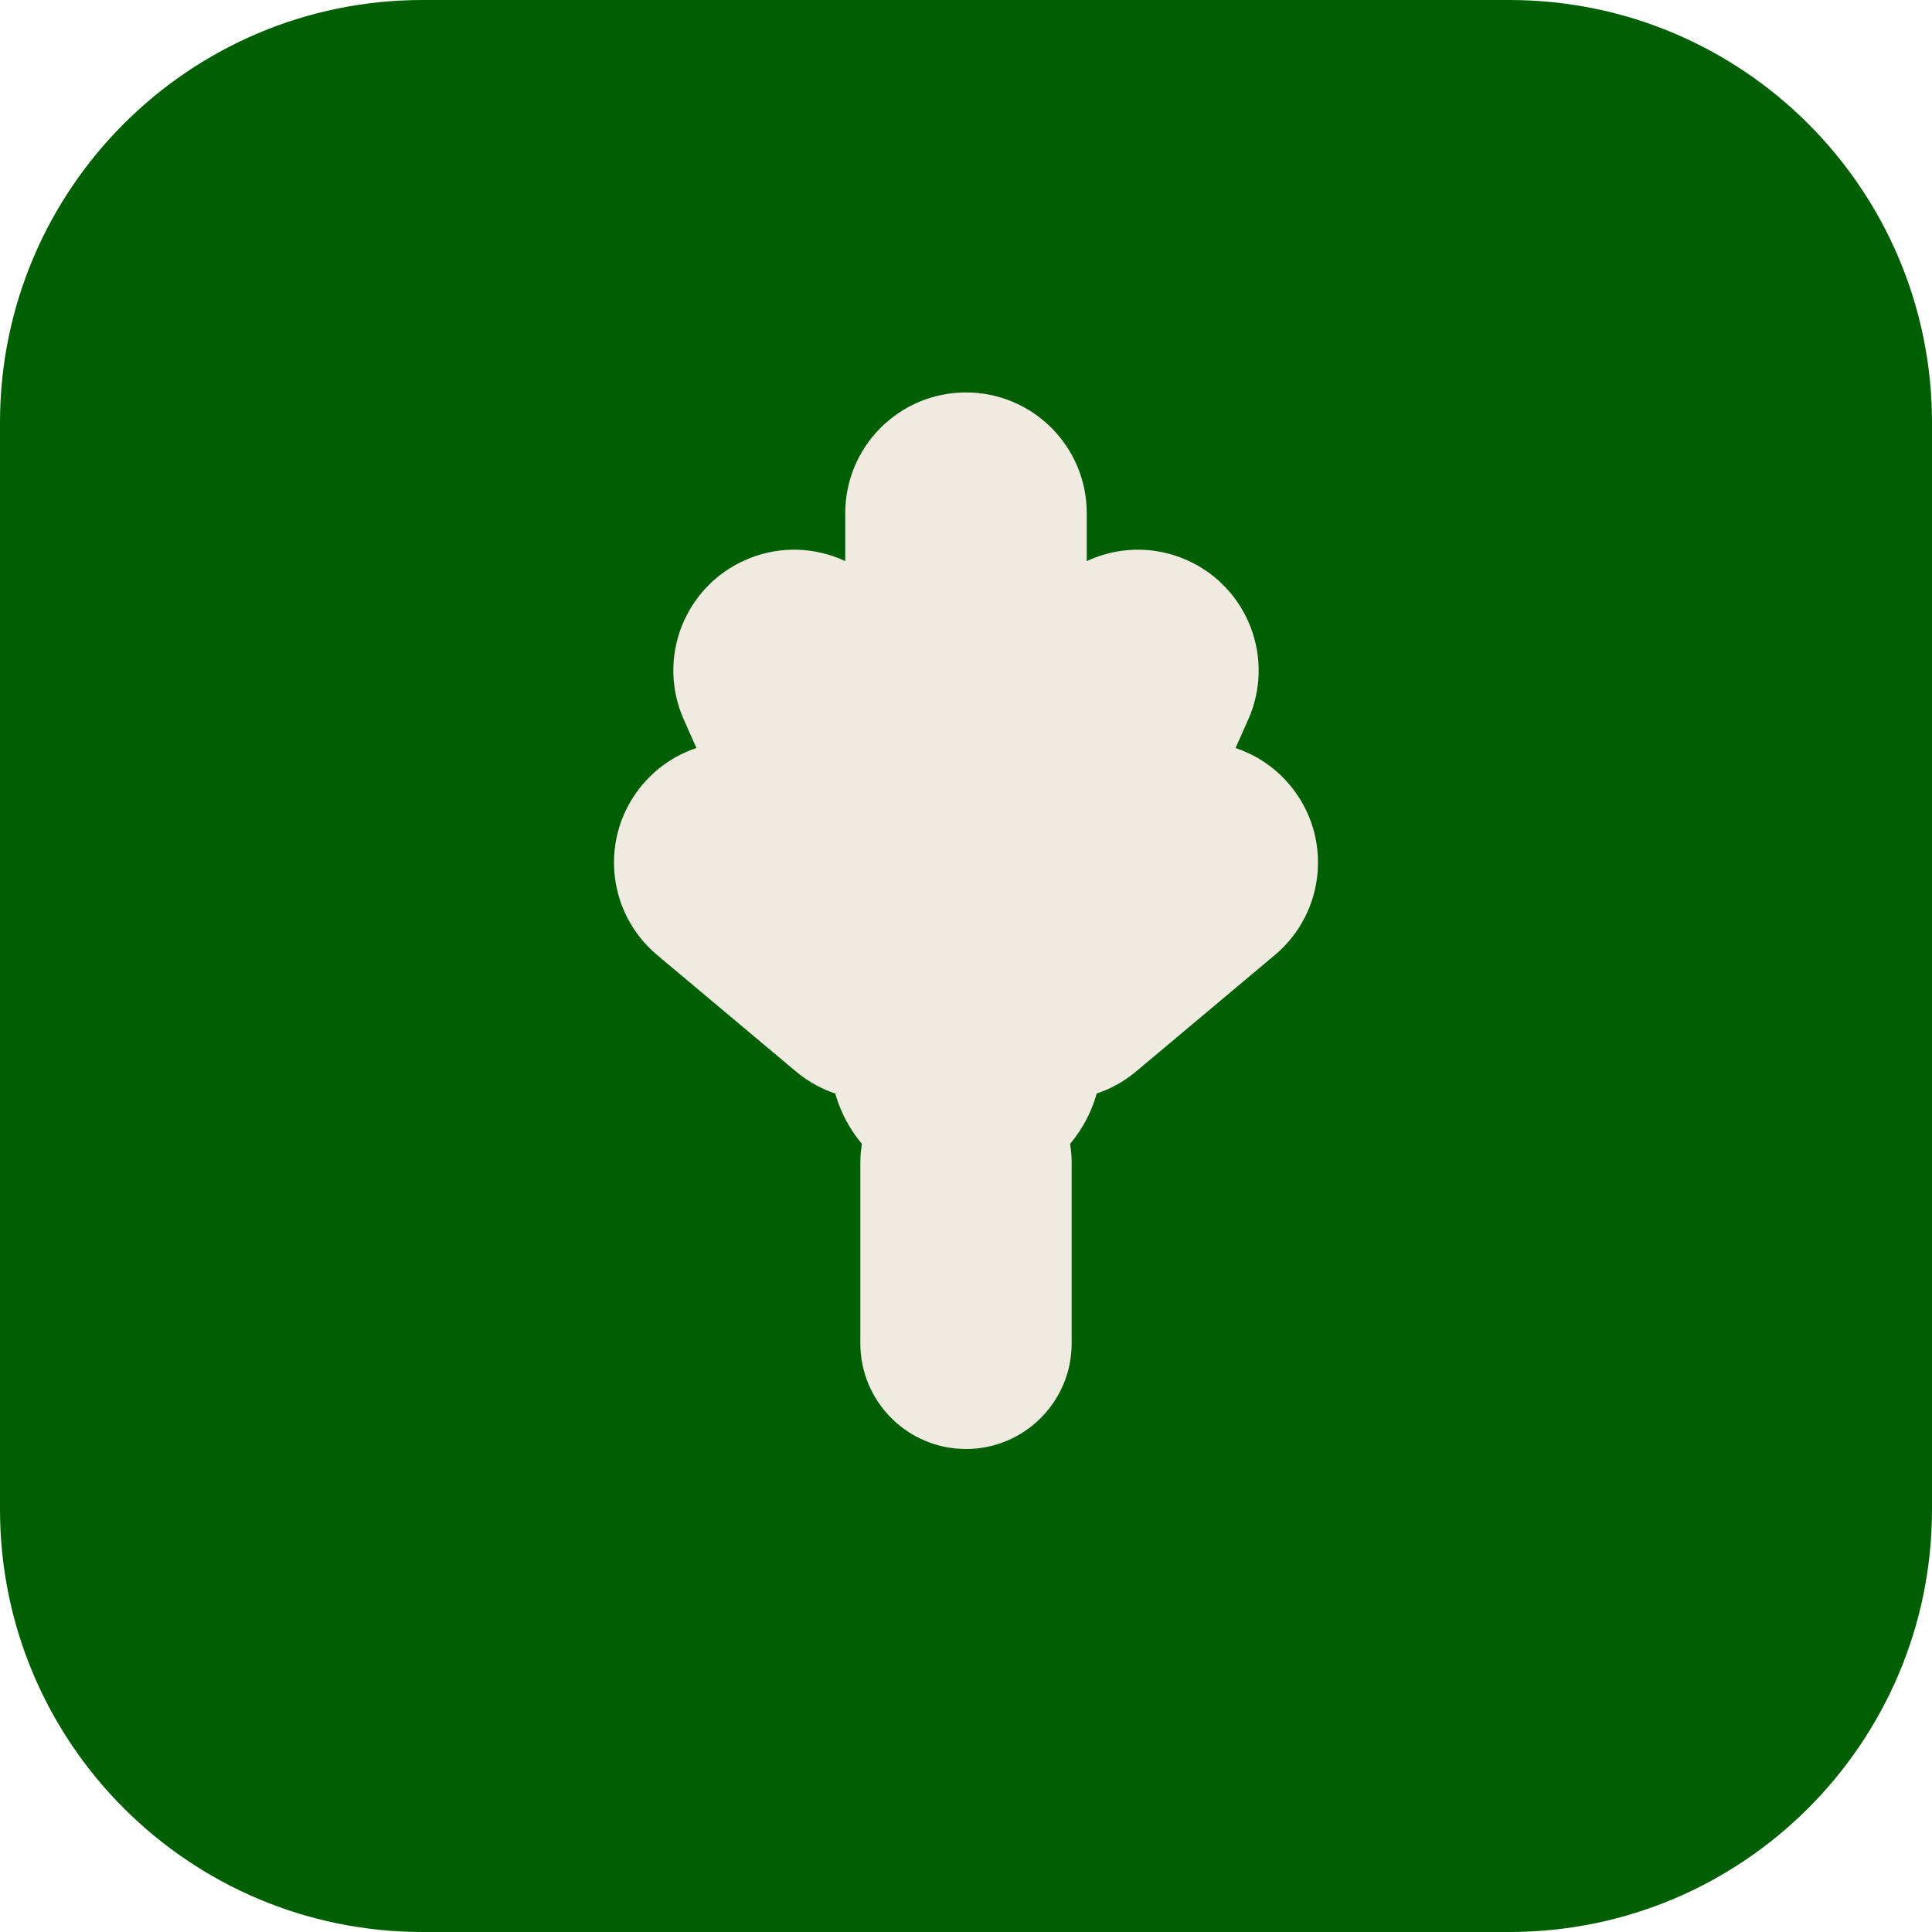
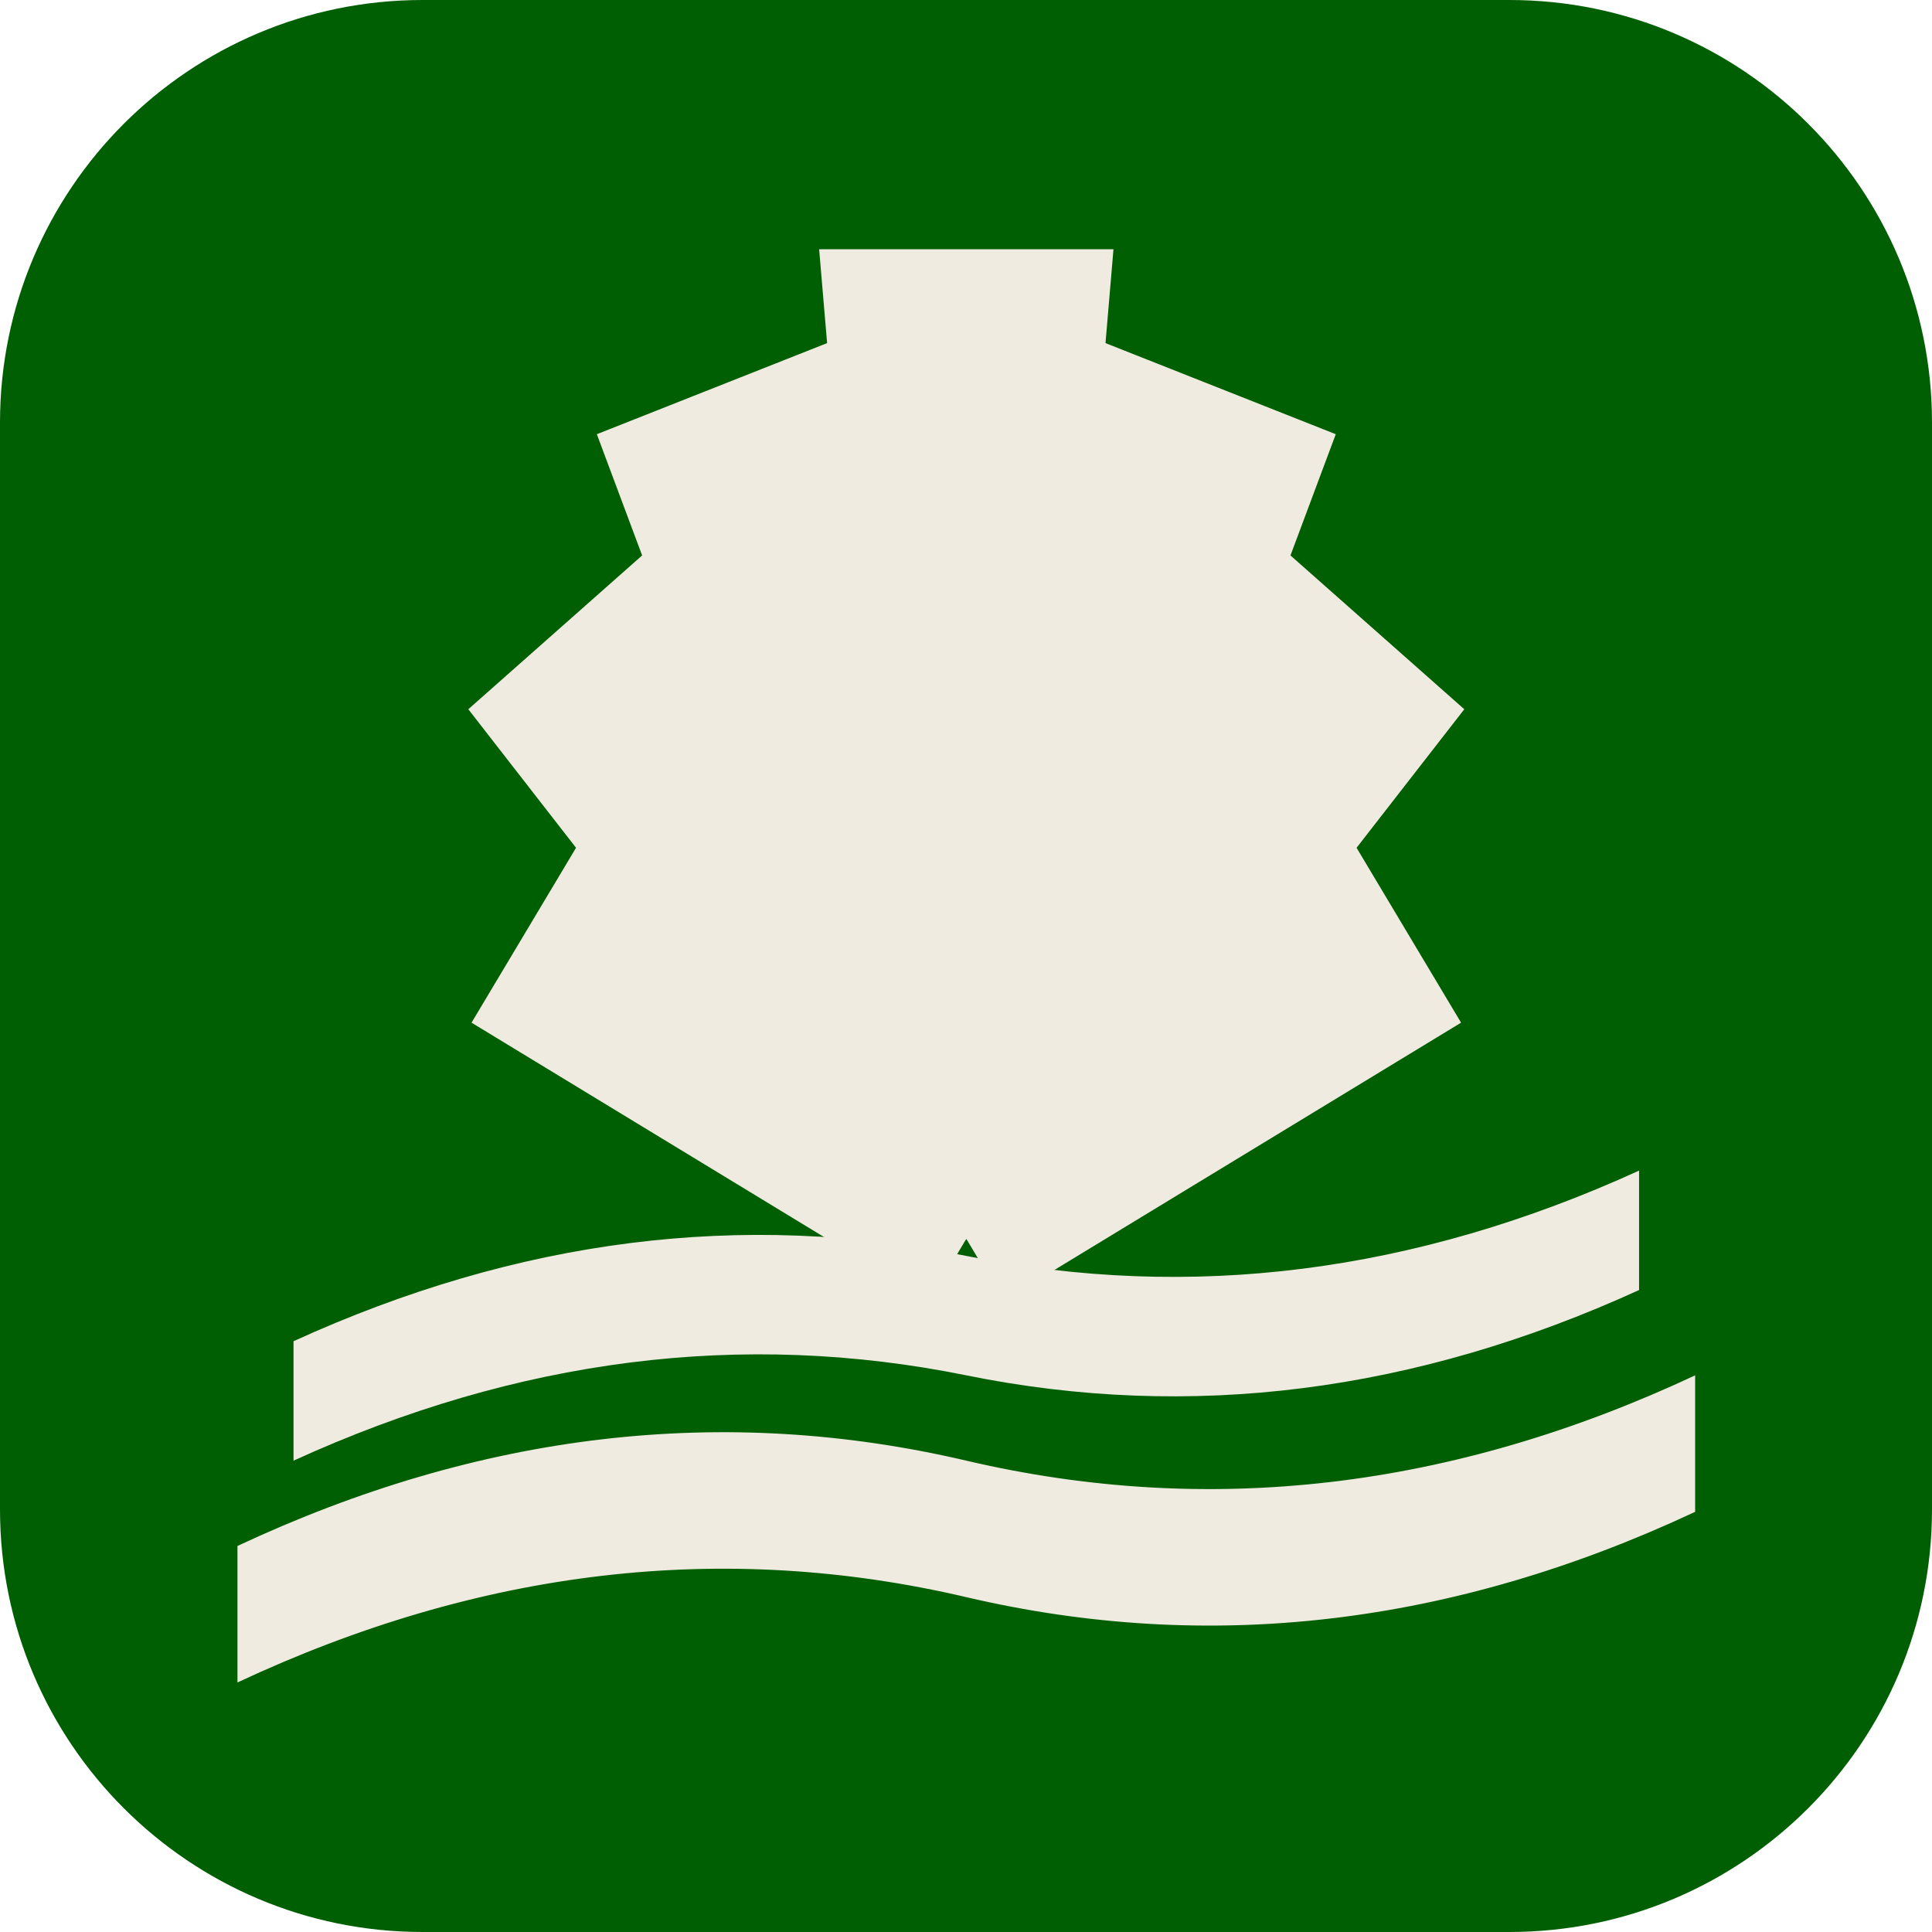
<svg xmlns="http://www.w3.org/2000/svg" viewBox="0 0 64 64">
  <rect width="64" height="64" rx="14" fill="#005F02" />
-   <rect x="-4" y="-14" width="8" height="14" rx="4" fill="#F0EBE1" transform="translate(32,35) rotate(-50)" />
-   <rect x="-4" y="-18" width="8" height="18" rx="4" fill="#F0EBE1" transform="translate(32,35) rotate(-24)" />
-   <rect x="-4" y="-22" width="8" height="22" rx="4" fill="#F0EBE1" transform="translate(32,35) rotate(0)" />
-   <rect x="-4" y="-18" width="8" height="18" rx="4" fill="#F0EBE1" transform="translate(32,35) rotate(24)" />
-   <rect x="-4" y="-14" width="8" height="14" rx="4" fill="#F0EBE1" transform="translate(32,35) rotate(50)" />
-   <circle cx="32" cy="35" r="4.5" fill="#F0EBE1" />
-   <rect x="28.5" y="35" width="7" height="13" rx="3.5" fill="#F0EBE1" />
+   <g transform="translate(-14.42,-10.96) scale(0.4643,0.5652)">
+     <polygon points="97.35,95.64 64.70,79.33 77.05,62.35 102.65,88.36" fill="#F0EBE1" />
+     <polygon points="96.36,94.65 64.47,60.96 81.46,48.61 103.64,89.35" fill="#F0EBE1" />
+     <polygon points="95.72,93.39 73.64,44.84 93.61,38.35 104.28,90.61" fill="#F0EBE1" />
+     <polygon points="95.50,92.00 89.50,34.00 110.50,34.00 104.50,92.00" fill="#F0EBE1" />
+     <polygon points="95.72,90.61 106.39,38.35 126.36,44.84 104.28,93.39" fill="#F0EBE1" />
+     <polygon points="96.36,89.35 118.54,48.61 135.53,60.96 103.64,94.65" fill="#F0EBE1" />
+     <polygon points="97.35,88.36 122.95,62.35 135.30,79.33 102.65,95.64" fill="#F0EBE1" />
+     <path d="M 52,98 Q 76,89 100,93 Q 124,97 148,88 L 148,95 Q 124,104 100,100 Q 76,96 52,105 Z" fill="#F0EBE1" />
+     <path d="M 48,110 Q 74,100 100,105 Q 126,110 152,100 L 152,108 Q 126,118 100,113 Q 74,108 48,118 Z" fill="#F0EBE1" />
+   </g>
</svg>
